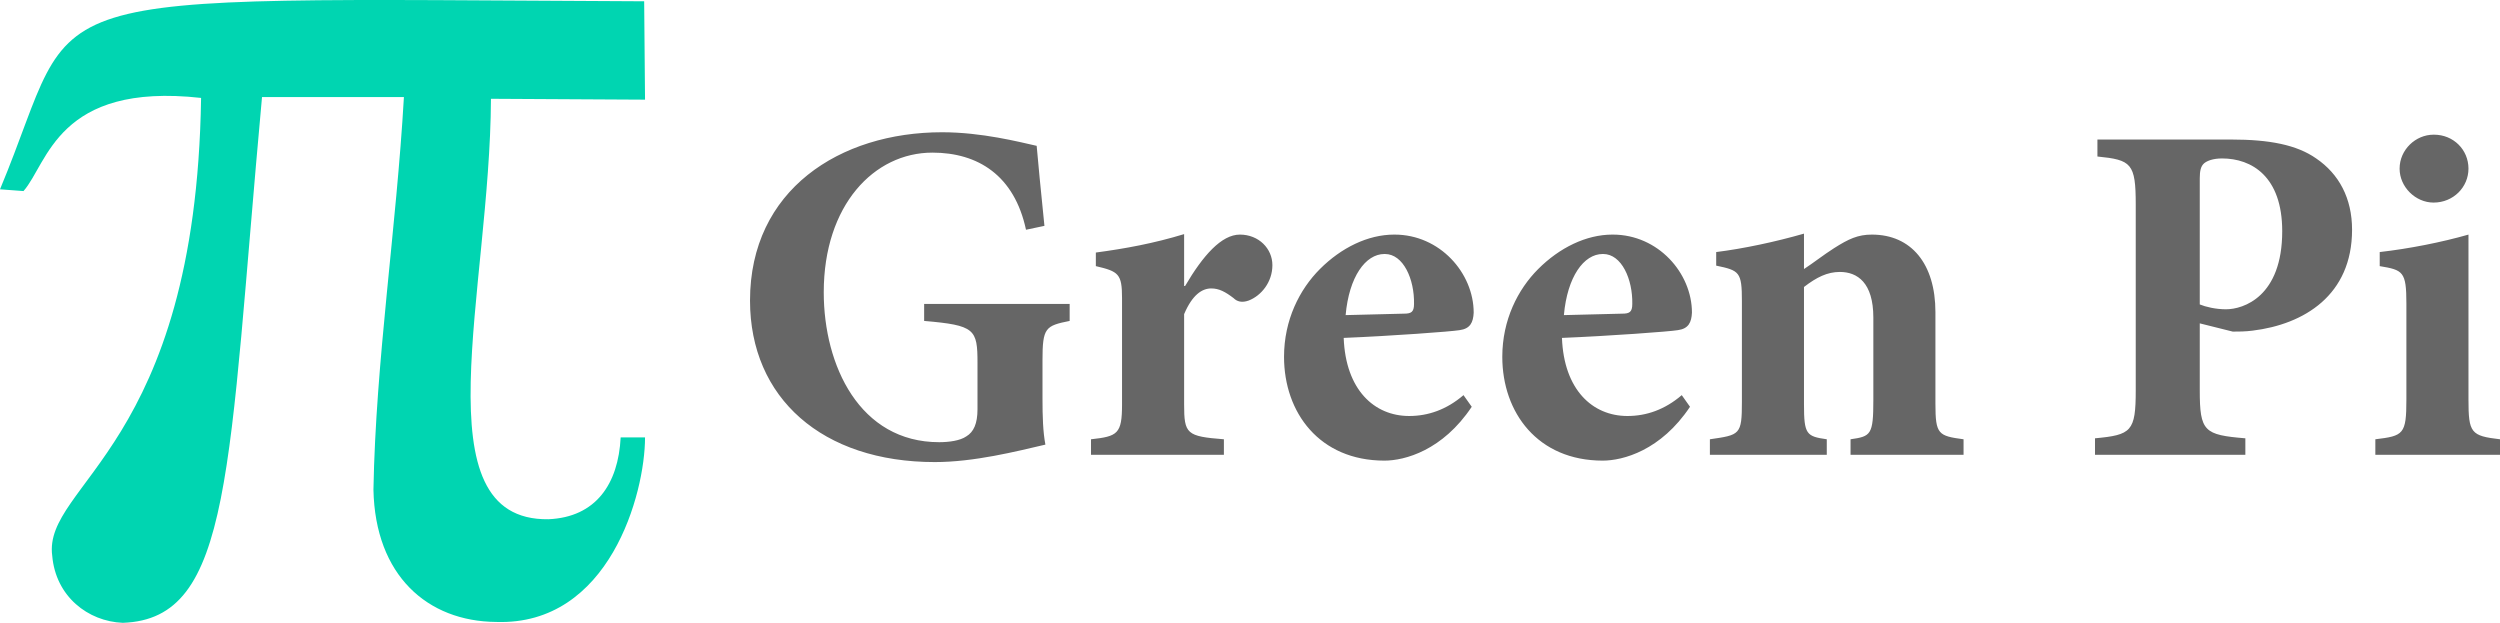
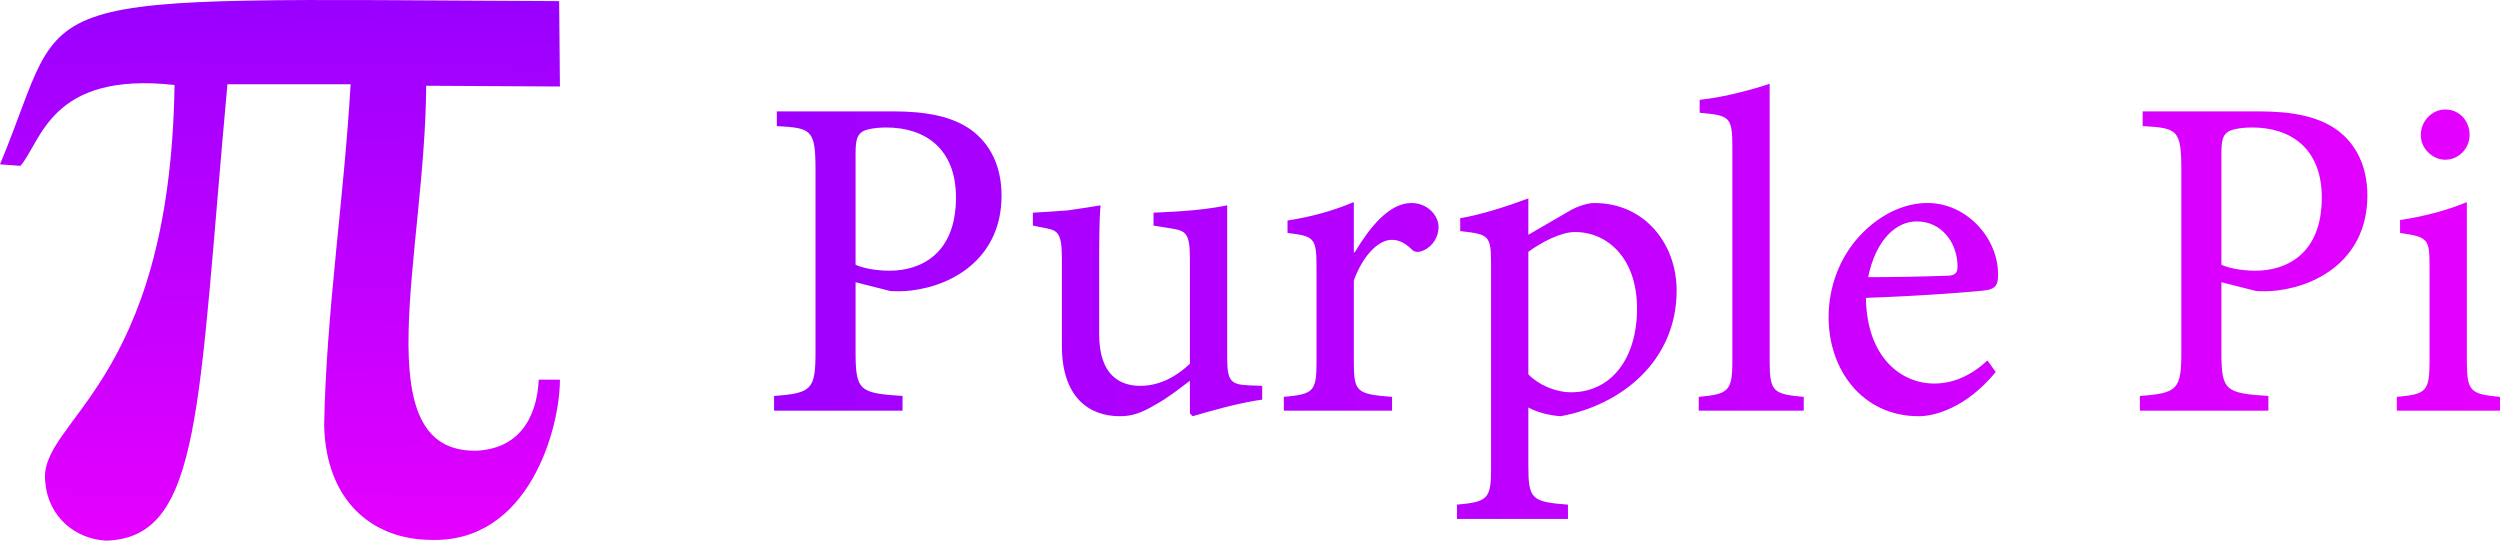
- <svg xmlns="http://www.w3.org/2000/svg" height="547.884" width="2199.179">
-   <path d="M0 166.54l20.675 1.532c21.44-24.25 29.864-95.974 156.213-81.935-4.595 307.32-139.367 339.737-130.943 402.784 3.063 35.735 31.395 57.687 62.025 58.963 96.74-3.318 92.4-133.751 122.52-462.513h124.818c-6.637 115.883-24.76 231.767-26.802 345.353 1.532 75.554 47.477 115.884 107.971 116.394 99.548 3.318 130.943-112.82 130.943-162.34h-21.44c-2.043 40.84-21.697 70.195-63.558 71.98-114.097 1.533-51.305-200.625-50.54-369.856l135.538.766-.765-86.53C3.307-1.59 74.812-12.635 0 166.54z" fill="#00d5b1" />
-   <flowRoot xml:space="preserve" style="line-height:0%;-inkscape-font-specification:'Commando Bold'" font-style="normal" font-variant="normal" font-weight="700" font-stretch="normal" font-size="5.333" letter-spacing="0" word-spacing="0" font-family="Commando" fill="#000" fill-opacity="1" stroke="none" stroke-width="1" stroke-linecap="butt" stroke-linejoin="miter" stroke-opacity="1">
-     <flowRegion>
-       <path d="M614.407 338.986h81.102v39.322h-81.102z" />
-     </flowRegion>
-     <flowPara />
-   </flowRoot>
-   <g aria-label="Green Pi" style="line-height:0%;-inkscape-font-specification:'Commando Bold'" font-weight="700" font-size="426.667" font-family="Minion Pro" letter-spacing="0" word-spacing="0" fill="#666">
-     <path d="M940.945 267.38h-128v14.934c44.8 3.84 46.933 7.253 46.933 37.12v40.533c0 12.8-3.413 20.054-9.813 23.894-5.547 3.84-15.36 5.12-23.894 5.12-69.973 0-101.546-67.414-101.546-131.84 0-76.8 44.373-122.88 95.573-122.88 40.107 0 72.107 20.053 82.347 67.84l16.213-3.414c-3.413-33.28-5.547-55.893-6.827-70.4-15.36-3.413-48.213-11.946-83.2-11.946-90.026 0-168.96 50.773-168.96 148.053 0 85.76 63.574 142.08 162.56 142.08 34.56 0 71.68-9.387 97.28-15.36-2.133-11.093-2.56-24.747-2.56-40.533v-33.707c0-28.587 2.56-30.293 23.894-34.56zM1041.637 251.594v-45.653c-26.453 8.106-52.053 12.8-77.653 16.213v11.947c20.053 4.693 23.04 6.826 23.04 28.16v93.44c0 26.026-3.84 28.16-27.307 30.72v13.653h116.907v-13.653c-32.853-2.56-34.987-4.694-34.987-30.72v-79.36c7.254-17.067 15.787-22.614 23.894-22.614 6.826 0 12.373 2.987 19.626 8.534 2.987 2.986 7.254 4.266 13.227 2.133 11.093-4.267 20.907-16.213 20.907-31.147 0-14.506-11.947-26.88-28.587-26.88-16.213 0-32.427 18.347-48.213 45.227zM1287.396 347.594c-14.933 12.8-31.146 18.347-47.786 18.347-30.72 0-55.894-23.04-57.6-68.694 41.813-1.706 94.293-5.546 101.973-6.826 9.387-1.28 11.947-6.827 12.373-15.36 0-34.987-29.866-68.694-69.546-68.694h-.427c-23.04 0-46.507 11.52-65.28 30.294-17.92 17.92-31.573 44.8-31.573 77.226 0 49.067 31.146 91.307 88.32 91.307 17.92 0 51.2-8.96 76.8-47.36zm-69.12-124.16c16.214 0 26.027 22.187 25.6 43.947 0 7.253-2.56 8.533-8.96 8.533-17.493.427-33.28.853-51.2 1.28 2.987-33.707 17.494-53.76 34.134-53.76zM1479.395 347.594c-14.933 12.8-31.147 18.347-47.787 18.347-30.72 0-55.893-23.04-57.6-68.694 41.814-1.706 94.294-5.546 101.974-6.826 9.386-1.28 11.946-6.827 12.373-15.36 0-34.987-29.867-68.694-69.547-68.694h-.426c-23.04 0-46.507 11.52-65.28 30.294-17.92 17.92-31.574 44.8-31.574 77.226 0 49.067 31.147 91.307 88.32 91.307 17.92 0 51.2-8.96 76.8-47.36zm-69.12-124.16c16.213 0 26.027 22.187 25.6 43.947 0 7.253-2.56 8.533-8.96 8.533-17.493.427-33.28.853-51.2 1.28 2.987-33.707 17.493-53.76 34.133-53.76zM1727.287 400.074v-13.653c-22.187-2.987-24.747-4.267-24.747-31.147v-80.64c0-42.667-21.333-68.267-55.893-68.267-12.373 0-20.48 3.84-33.28 11.947-9.386 5.973-17.92 12.8-26.453 18.347v-31.147c-25.173 7.253-53.333 13.227-77.227 16.213v11.947c20.48 4.267 22.614 5.547 22.614 31.147v88.746c0 29.014-1.707 29.014-28.16 32.854v13.653h102.826v-13.653c-17.92-2.56-20.053-4.267-20.053-30.72V252.447c11.093-8.533 20.48-13.226 31.573-13.226 15.36 0 29.44 9.386 29.44 40.106v72.534c0 30.72-2.133 32-20.053 34.56v13.653zM1845.047 122.74v14.934c29.866 2.987 33.706 5.973 33.706 42.24v163.413c0 36.267-3.84 39.254-35.84 42.24v14.507h132.267v-14.507c-36.267-2.986-40.107-5.973-40.107-42.24v-58.88l29.014 7.254c4.693 0 11.093 0 17.493-.854 45.227-5.546 87.467-31.146 87.467-88.746 0-27.734-11.52-49.067-31.574-62.72-17.066-11.947-40.96-16.64-74.666-16.64zm90.026 34.134c0-6.4.854-10.667 3.84-13.227 2.56-2.133 7.68-4.266 15.787-4.266 26.027 0 52.907 15.786 52.907 64 0 57.6-34.134 68.693-49.494 68.693-8.96 0-17.92-2.133-23.04-4.267zM2140.726 118.474c-15.787 0-29.867 13.227-29.867 29.867 0 16.213 14.08 29.866 29.867 29.866 17.493 0 30.72-13.653 30.72-29.866 0-16.64-13.227-29.867-30.293-29.867zm58.453 281.6v-13.653c-25.6-2.987-27.733-5.547-27.733-34.987V206.367c-23.893 6.827-52.053 12.374-78.08 15.36v12.374c20.48 3.413 23.467 4.693 23.467 32.853v84.48c0 30.72-2.56 32-27.307 34.987v13.653z" style="-inkscape-font-specification:'Minion Pro Bold'" />
+ <svg xmlns="http://www.w3.org/2000/svg" xmlns:xlink="http://www.w3.org/1999/xlink" width="2533.503" height="547.884">
+   <defs>
+     <linearGradient id="a">
+       <stop style="stop-color:#90f;stop-opacity:1" offset="0" />
+       <stop style="stop-color:#e600ff;stop-opacity:1" offset="1" />
+     </linearGradient>
+     <linearGradient xlink:href="#a" id="b" x1="299.537" y1="1.936" x2="292.523" y2="551.339" gradientUnits="userSpaceOnUse" spreadMethod="reflect" />
+     <linearGradient xlink:href="#a" id="d" x1="695.309" y1="341.366" x2="2575.503" y2="341.366" gradientUnits="userSpaceOnUse" />
+     <path id="c" d="M695.31 39.308h2871.818v746.84H695.31z" />
+   </defs>
+   <path fill="#00d571" d="m0 166.54 20.675 1.532c21.44-24.25 29.864-95.974 156.213-81.935-4.595 307.32-139.367 339.737-130.943 402.784 3.063 35.735 31.395 57.687 62.025 58.963 96.74-3.318 92.4-133.751 122.52-462.513h124.818c-6.637 115.883-24.76 231.767-26.802 345.353 1.532 75.554 47.477 115.884 107.971 116.394 99.548 3.318 130.943-112.82 130.943-162.34h-21.44c-2.043 40.84-21.697 70.195-63.558 71.98-114.097 1.533-51.305-200.625-50.54-369.856l135.538.766-.765-86.53C3.307-1.59 74.812-12.635 0 166.54z" style="mix-blend-mode:normal;fill:url(#b);fill-opacity:1;stroke:none" />
+   <g style="font-style:normal;font-weight:400;font-size:466.667px;line-height:1.25;font-family:sans-serif;white-space:pre;shape-inside:url(#c);fill:url(#linearGradient942);fill-opacity:1;stroke:none">
+     <path d="M829.242 148.866v14.933c35.466 1.867 39.2 3.734 39.2 44.8v183.867c0 38.267-3.734 42-42 44.8V452.2h130.2v-14.934c-43.4-2.8-47.6-5.133-47.6-44.333v-70.934l35 8.867c5.133.467 14 .467 21.466-.467 45.734-5.6 91.467-35.466 91.467-96.133 0-30.8-12.133-52.733-30.333-66.267-19.133-14-45.734-19.133-79.334-19.133zm79.8 42.933c0-12.6 1.4-17.733 5.133-21 2.8-3.266 13.067-5.6 26.133-5.6 38.267 0 70.467 20.534 70.467 70.934 0 57.866-36.4 74.2-67.2 74.2-15.867 0-28.933-3.267-34.533-6.067zM1321.109 427l-13.534-.467c-17.733-.934-21.933-3.734-21.933-27.534V244.066c-6.533 1.4-17.733 3.267-31.267 4.667-14 1.4-30.8 2.333-43.4 2.8v13.066l17.267 2.8c15.4 2.334 19.6 4.667 19.6 30.334v106.866c-16.333 15.4-33.133 22.4-50.4 22.4-21 0-41.533-11.2-41.533-52.266v-62.534c0-28.933 0-52.733 1.4-68.133-7.467 1.4-20.534 3.267-33.134 5.133-13.066.934-25.2 1.867-35.466 2.334v13.066l14 2.8c11.2 2.334 15.4 5.134 15.4 30.334v88.666c0 51.8 27.066 71.4 58.8 71.4 13.066 0 22.4-3.733 35.933-11.666 13.533-7.467 23.8-15.867 35-24.267V455l2.8 2.8c9.333-2.8 21-6.067 33.6-9.334 13.067-3.267 26.133-6.067 36.867-7.467zm92.866-135.334V240.8c-22.4 9.334-43.4 14.934-67.2 18.667v12.6c27.533 3.267 29.4 5.133 29.4 35.467v95.2c0 30.333-3.267 32.666-33.134 35.466v14h109.667v-14c-36.4-2.8-38.733-5.133-38.733-35.933v-82.133c9.8-26.6 25.666-41.067 38.266-41.067 7.467 0 13.067 2.8 20.067 9.333 2.8 3.267 7 3.734 12.133 1.4 9.8-4.2 15.4-14 15.4-23.8 0-11.666-11.2-24.266-27.533-24.266-22.867 0-42.467 25.2-57.4 49.933zm176.865-17.733v-36.867c-22.4 8.4-49 16.8-69.066 20.067v13.066c29.4 3.267 31.267 4.2 31.267 34.067v207.2c0 30.334-3.733 33.134-34.534 35.934v14.466h112.467V547.4c-36.866-2.8-40.133-5.6-40.133-39.2v-59.267c6.533 3.733 18.667 7.933 32.667 8.867 61.6-11.2 117.6-56 117.6-127.4 0-46.667-31.734-88.667-83.534-88.667-6.066 0-15.4 2.8-23.333 7zm0 17.266c12.6-9.333 32.668-20.066 47.134-20.066 33.6 0 63 27.066 63 77.466 0 51.334-26.6 84.934-66.733 84.934-15.867 0-33.133-7.467-43.4-18.2zM1869.906 452.2v-14c-30.8-2.8-34.533-5.134-34.533-35.934v-281.4c-16.334 5.6-45.267 13.533-70.934 16.333v13.067c30.334 2.8 33.134 3.733 33.134 35v217c0 30.333-4.2 33.133-34.067 35.933v14zm186.199-50.867c-16.8 15.4-34.533 23.333-54.134 23.333-32.666 0-68.133-25.667-69.066-86.8 56-1.867 115.267-6.533 123.2-7.933 8.867-1.867 10.733-6.067 10.733-15.867 0-37.333-32.2-72.333-71.4-72.333h-.467c-24.266 0-49.466 12.6-69.066 34.066-18.667 20.534-30.8 49.467-30.8 81.667 0 53.2 34.066 100.334 91.466 100.334 15.4 0 47.6-7.934 77.934-44.8zm-71.4-140.934c24.733 0 41.067 21.467 41.067 45.734 0 7-2.8 9.333-11.667 9.333-27.067.933-53.2 1.4-78.867 1.4 7.467-37.333 28-56.467 49-56.467zm228.665-111.533v14.933c35.467 1.867 39.2 3.734 39.2 44.8v183.867c0 38.267-3.733 42-42 44.8V452.2h130.2v-14.934c-43.4-2.8-47.6-5.133-47.6-44.333v-70.934l35 8.867c5.134.467 14 .467 21.467-.467 45.734-5.6 91.467-35.466 91.467-96.133 0-30.8-12.133-52.733-30.333-66.267-19.134-14-45.734-19.133-79.334-19.133zm79.8 42.933c0-12.6 1.4-17.733 5.134-21 2.8-3.266 13.067-5.6 26.133-5.6 38.267 0 70.467 20.534 70.467 70.934 0 57.866-36.4 74.2-67.2 74.2-15.867 0-28.933-3.267-34.533-6.067zM2519.97 147c-13.067 0-24.733 11.2-24.733 26.133 0 13.066 11.666 24.733 24.733 24.733 14 0 24.733-11.667 24.733-25.2 0-14.467-10.733-25.667-24.266-25.667zm55.533 305.2v-14c-30.333-2.8-33.6-5.6-33.6-36.867V240.799c-20.066 8.4-42.933 14.467-67.666 18.2v13.067c28.933 4.2 29.866 6.067 29.866 35v94.267c0 31.733-3.266 34.066-33.133 36.866v14z" style="font-style:normal;font-variant:normal;font-weight:400;font-stretch:normal;font-size:466.667px;font-family:'Minion Pro';-inkscape-font-specification:'Minion Pro';fill:url(#d);fill-opacity:1" aria-label="Purple Pi" transform="translate(-42 -36)" />
  </g>
</svg>
